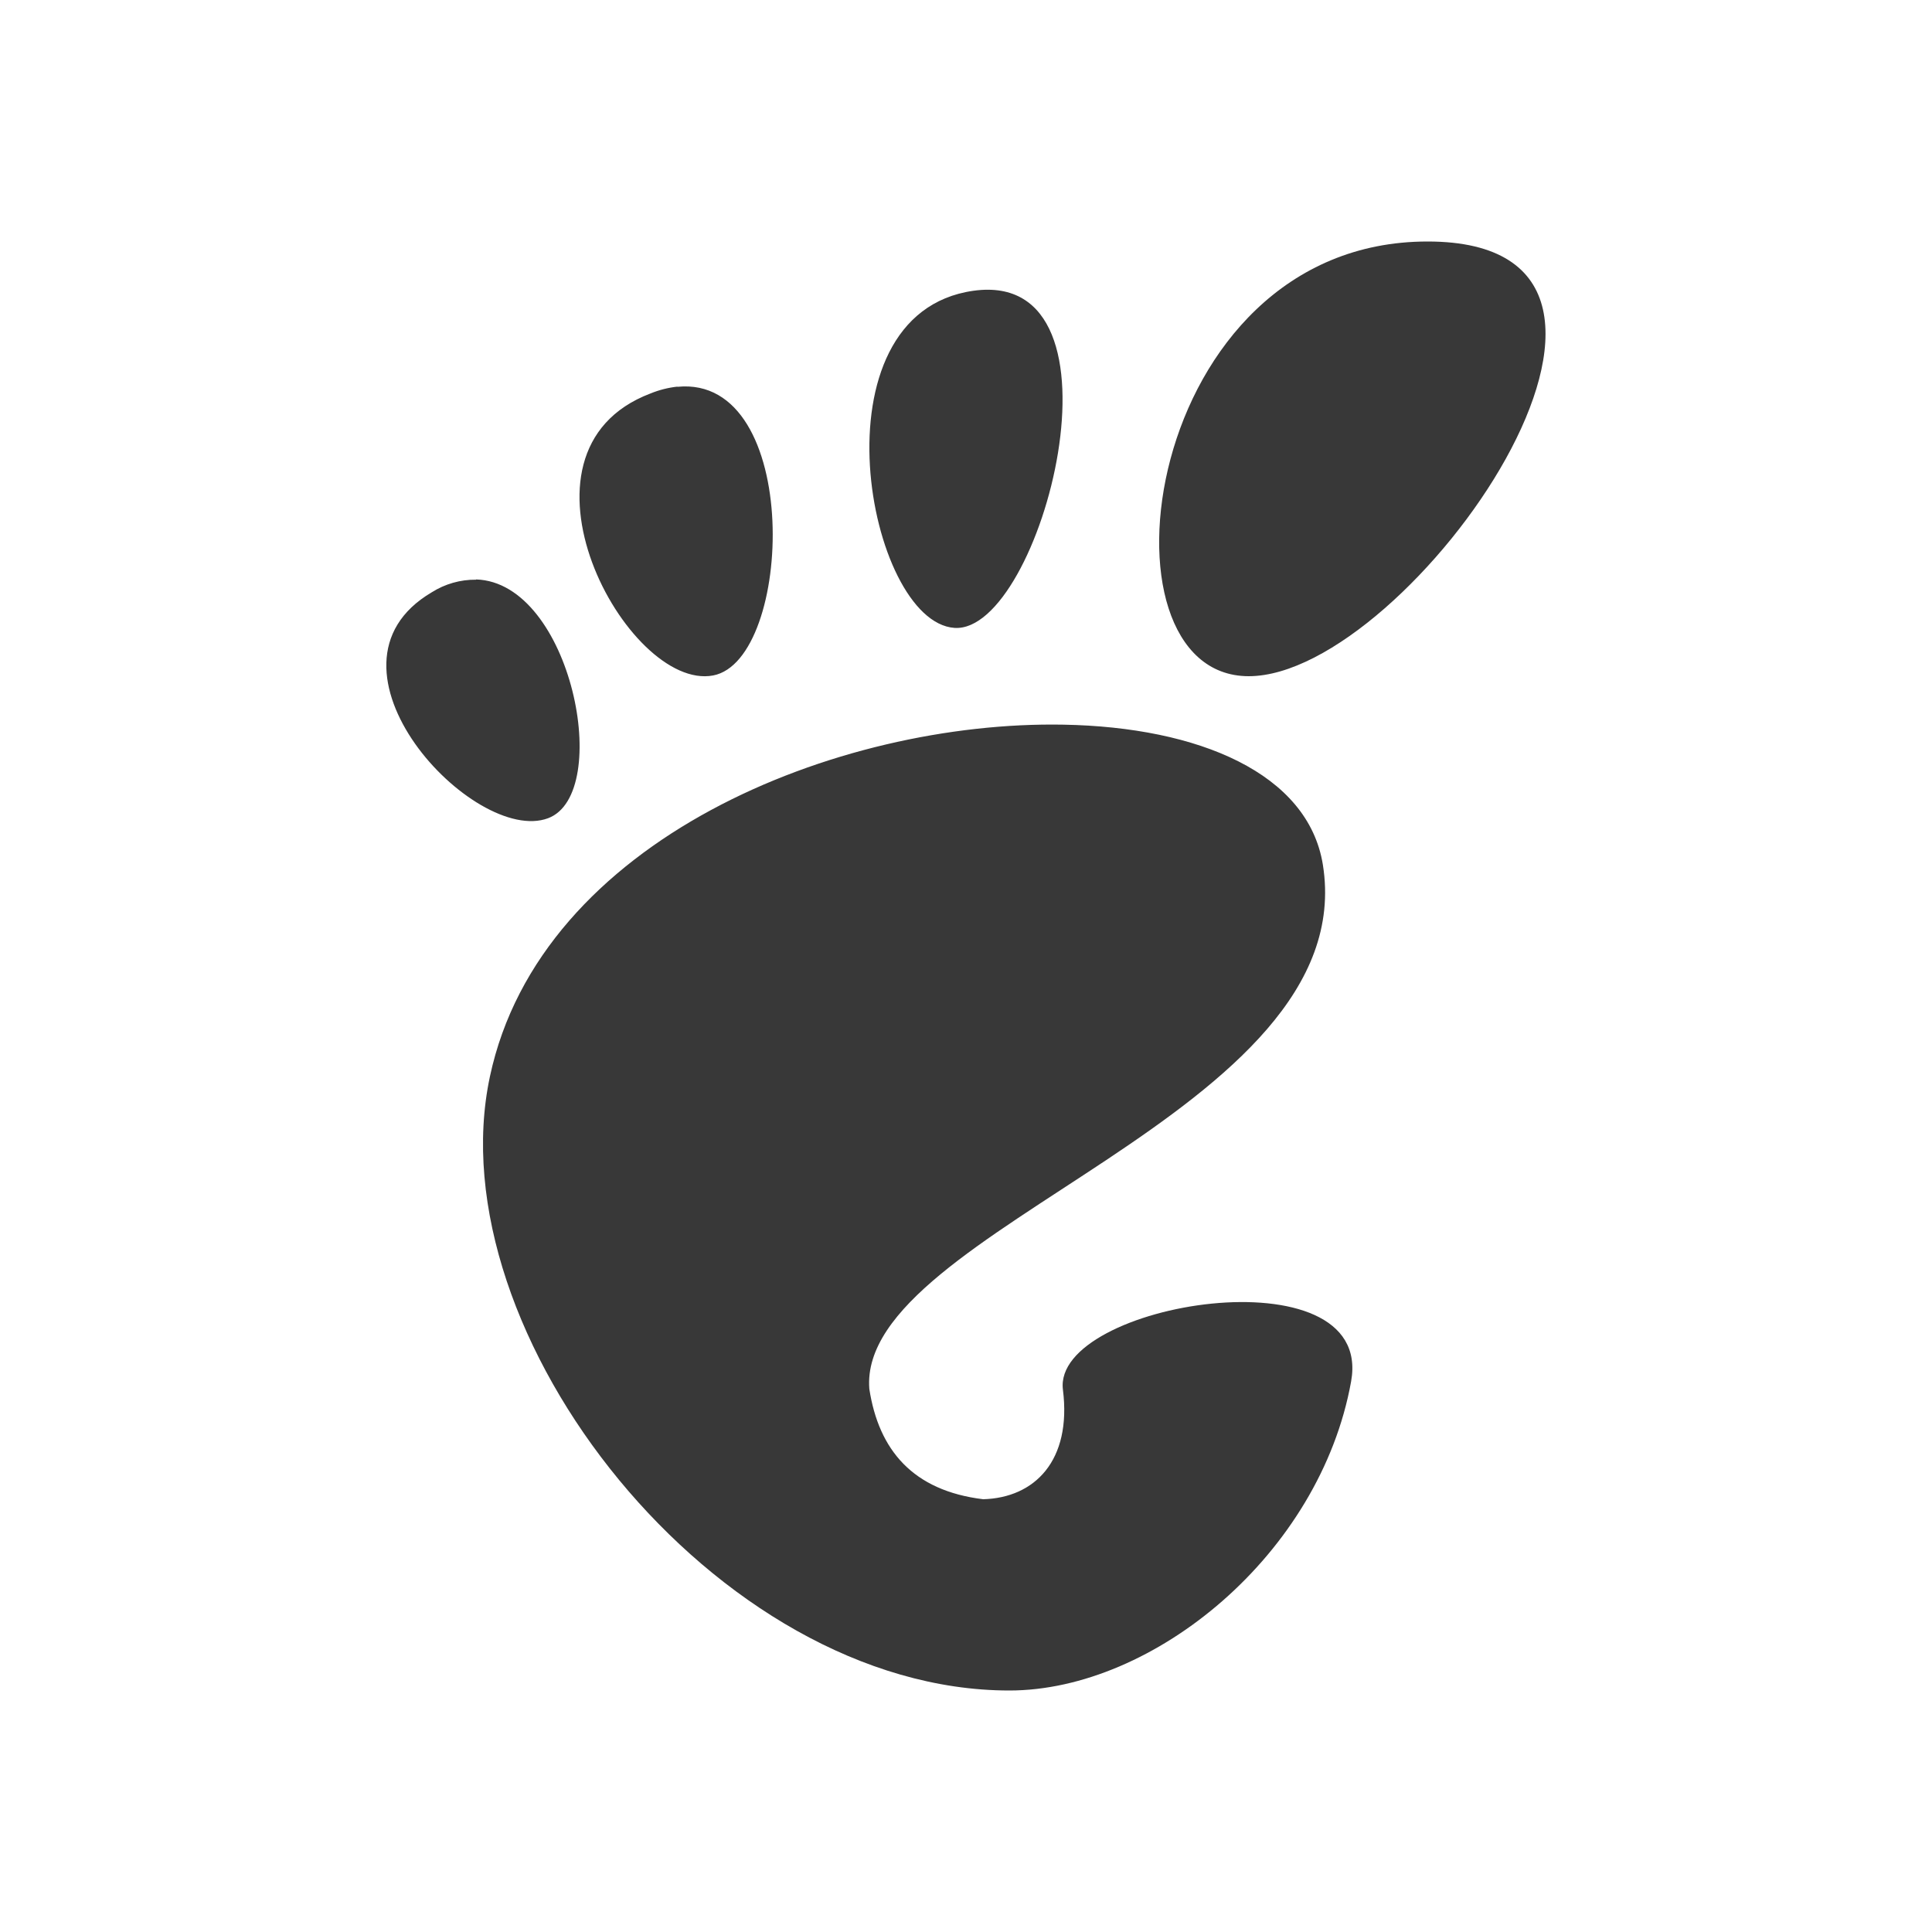
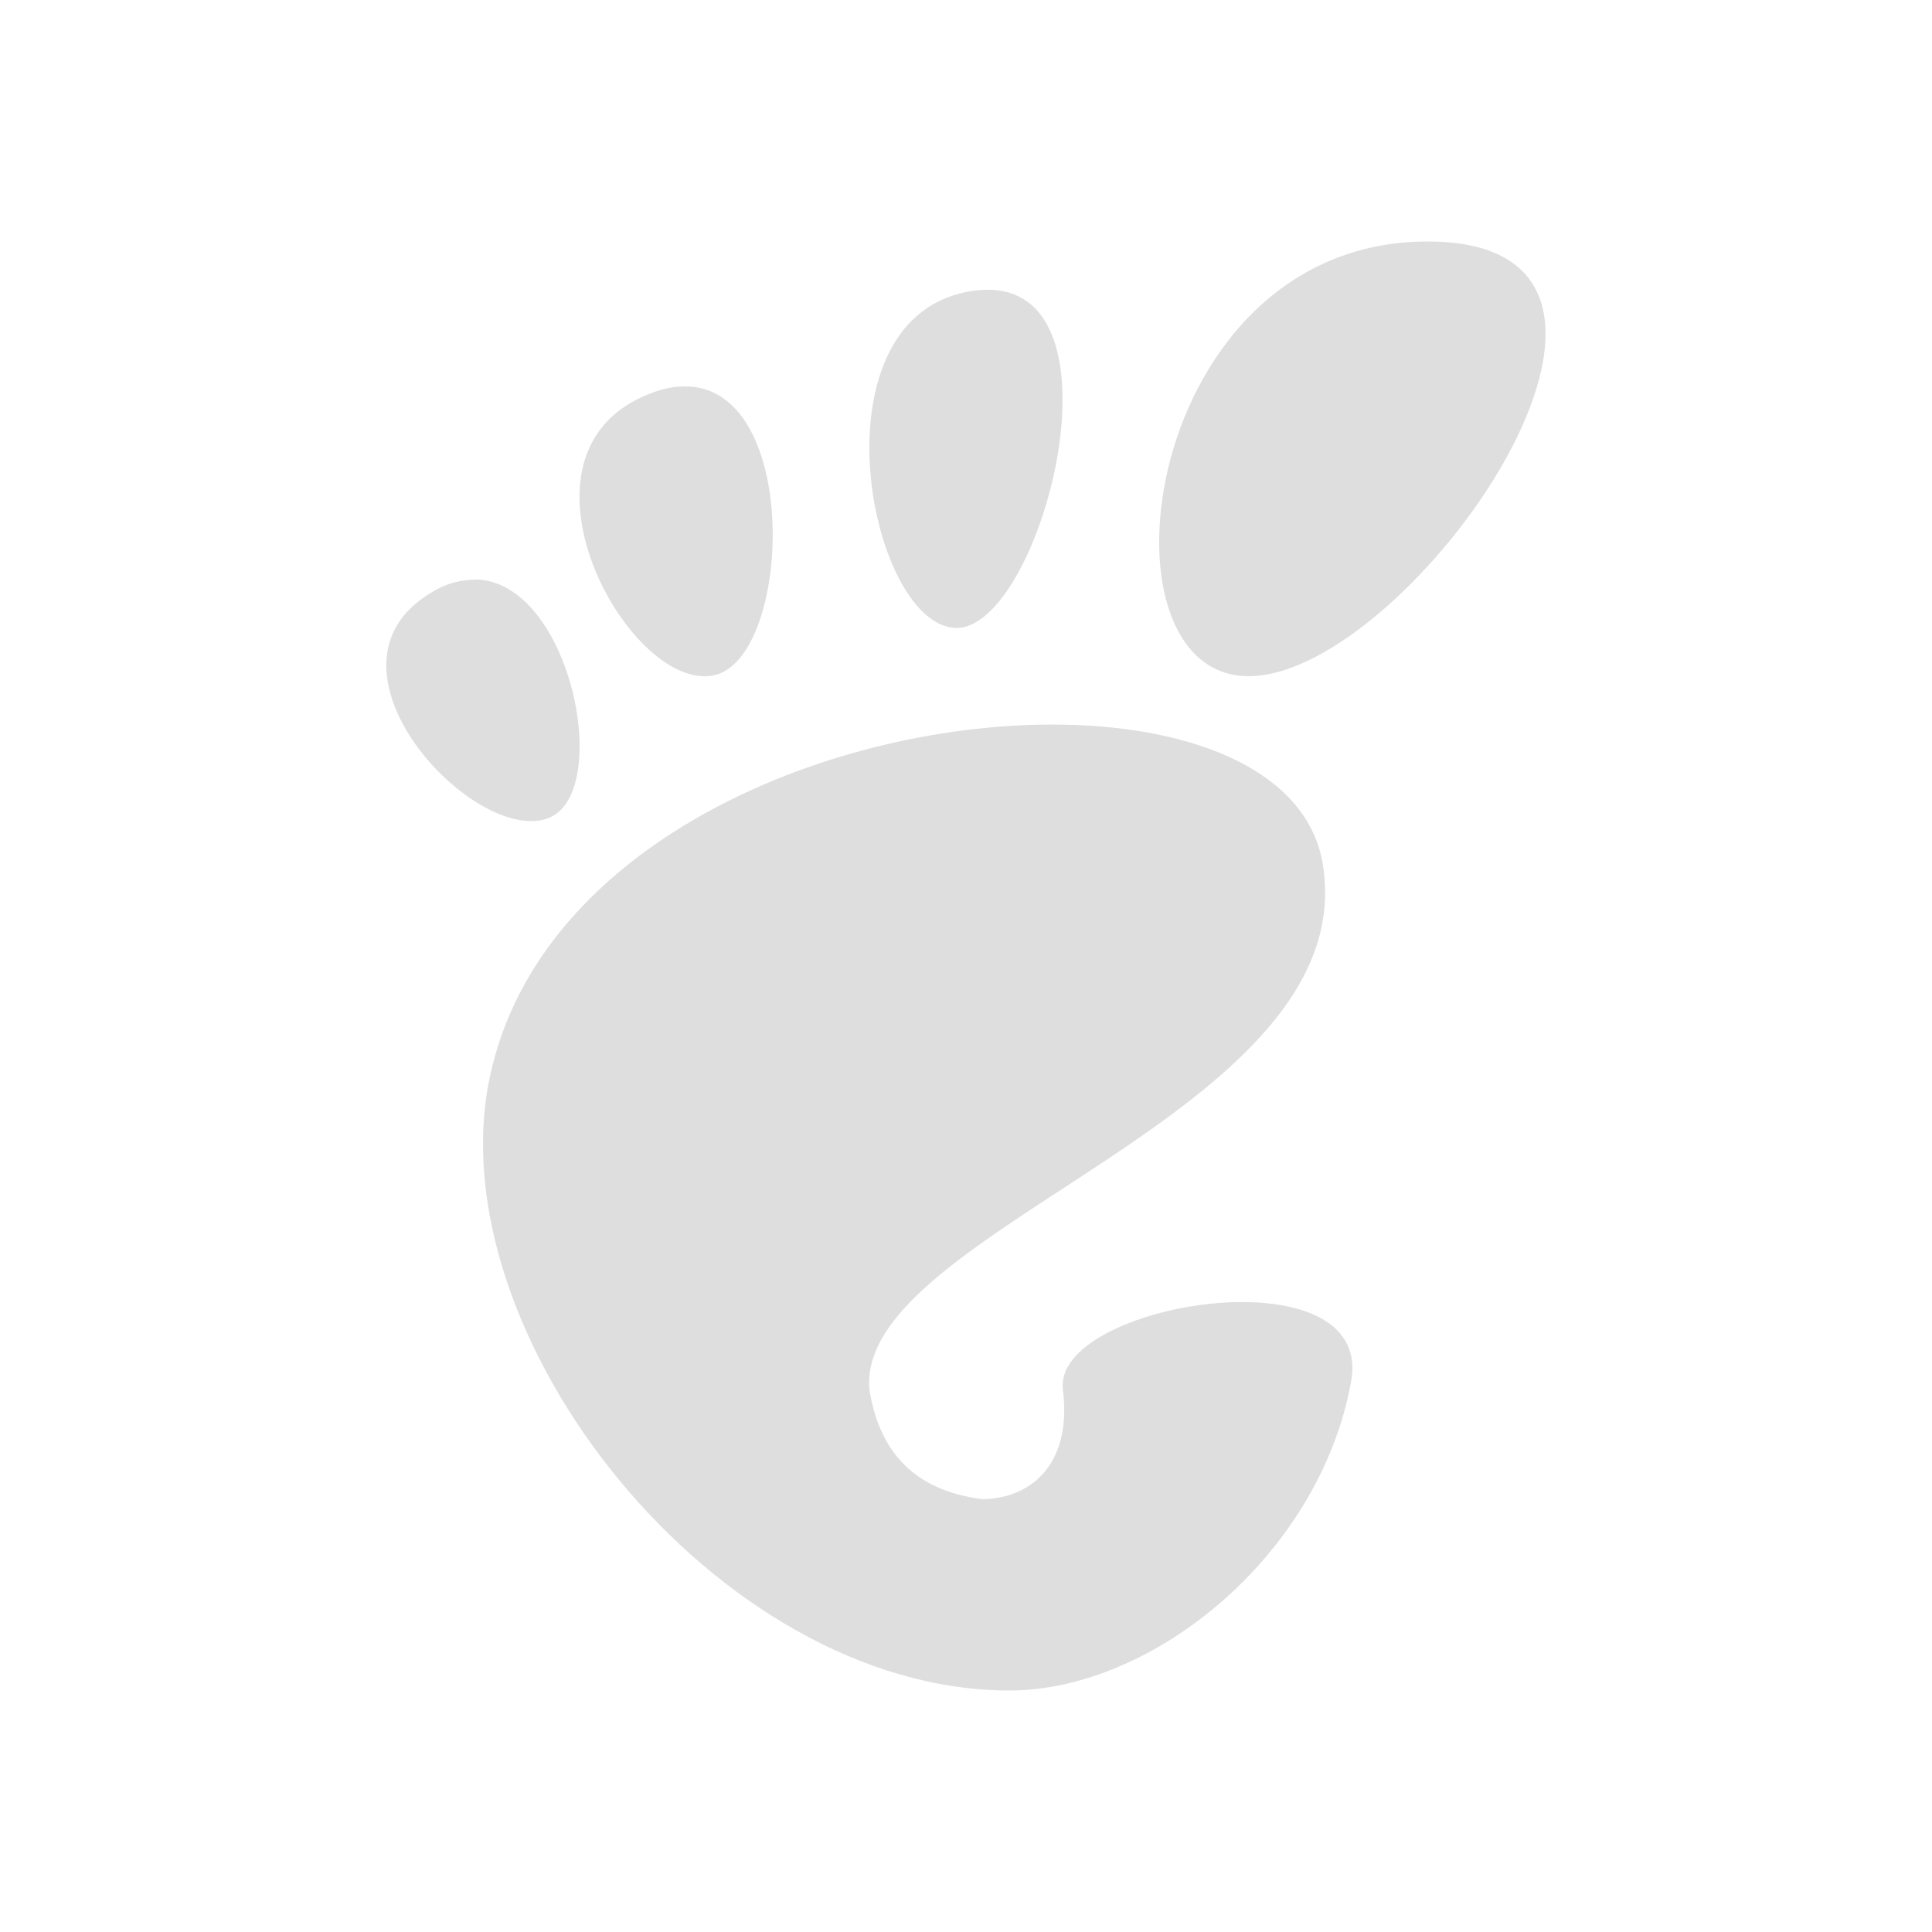
<svg xmlns="http://www.w3.org/2000/svg" xmlns:ns1="http://www.openswatchbook.org/uri/2009/osb" width="24" height="24" id="svg11300" version="1.0" style="display:inline;enable-background:new">
  <defs id="defs3">
    <linearGradient id="selected_bg_color" ns1:paint="solid">
      <stop style="stop-color:#5294e2;stop-opacity:1;" offset="0" id="stop4140" />
    </linearGradient>
  </defs>
  <g style="display:inline" id="layer1" transform="translate(0,-276)">
-     <path style="fill:#383838;fill-opacity:1;stroke-width:3.78" d="m 17.734,279 c -3.555,0 -4.22,5.4 -2.222,5.4 1.998,0 5.776,-5.4 2.222,-5.4 z m -5.642,0.612 c -2.032,0.287 -1.318,4.116 -0.234,4.188 1.08,0.07 2.268,-4.473 0.234,-4.188 z m -3.678,1.191 a 1.246,1.246 0 0 0 -0.334,0.085 c -1.903,0.723 -0.289,3.703 0.778,3.503 0.999,-0.189 1.114,-3.739 -0.442,-3.586 z m -2.5,2.398 a 1.01,1.01 0 0 0 -0.551,0.157 c -1.565,0.923 0.527,3.151 1.446,2.806 0.808,-0.304 0.293,-2.929 -0.895,-2.966 z m 7.296,1.801 c -2.8,-0.051 -6.495,1.42 -7.124,4.371 C 5.404,292.567 8.895,297 12.539,297 c 1.792,0 3.859,-1.694 4.245,-3.839 0.295,-1.635 -3.716,-0.978 -3.58,0.102 0.111,0.884 -0.353,1.344 -0.991,1.361 -0.872,-0.106 -1.297,-0.61 -1.414,-1.371 -0.155,-1.994 6.131,-3.418 5.634,-6.512 -0.183,-1.133 -1.541,-1.709 -3.223,-1.739 z" id="path12" />
+     <path style="fill:#dedede;fill-opacity:1;stroke-width:3.78" d="m 17.734,279 c -3.555,0 -4.22,5.4 -2.222,5.4 1.998,0 5.776,-5.4 2.222,-5.4 z m -5.642,0.612 c -2.032,0.287 -1.318,4.116 -0.234,4.188 1.08,0.07 2.268,-4.473 0.234,-4.188 z m -3.678,1.191 a 1.246,1.246 0 0 0 -0.334,0.085 c -1.903,0.723 -0.289,3.703 0.778,3.503 0.999,-0.189 1.114,-3.739 -0.442,-3.586 z m -2.5,2.398 a 1.01,1.01 0 0 0 -0.551,0.157 c -1.565,0.923 0.527,3.151 1.446,2.806 0.808,-0.304 0.293,-2.929 -0.895,-2.966 z m 7.296,1.801 c -2.8,-0.051 -6.495,1.42 -7.124,4.371 C 5.404,292.567 8.895,297 12.539,297 c 1.792,0 3.859,-1.694 4.245,-3.839 0.295,-1.635 -3.716,-0.978 -3.58,0.102 0.111,0.884 -0.353,1.344 -0.991,1.361 -0.872,-0.106 -1.297,-0.61 -1.414,-1.371 -0.155,-1.994 6.131,-3.418 5.634,-6.512 -0.183,-1.133 -1.541,-1.709 -3.223,-1.739 z" id="path12" />
  </g>
</svg>
